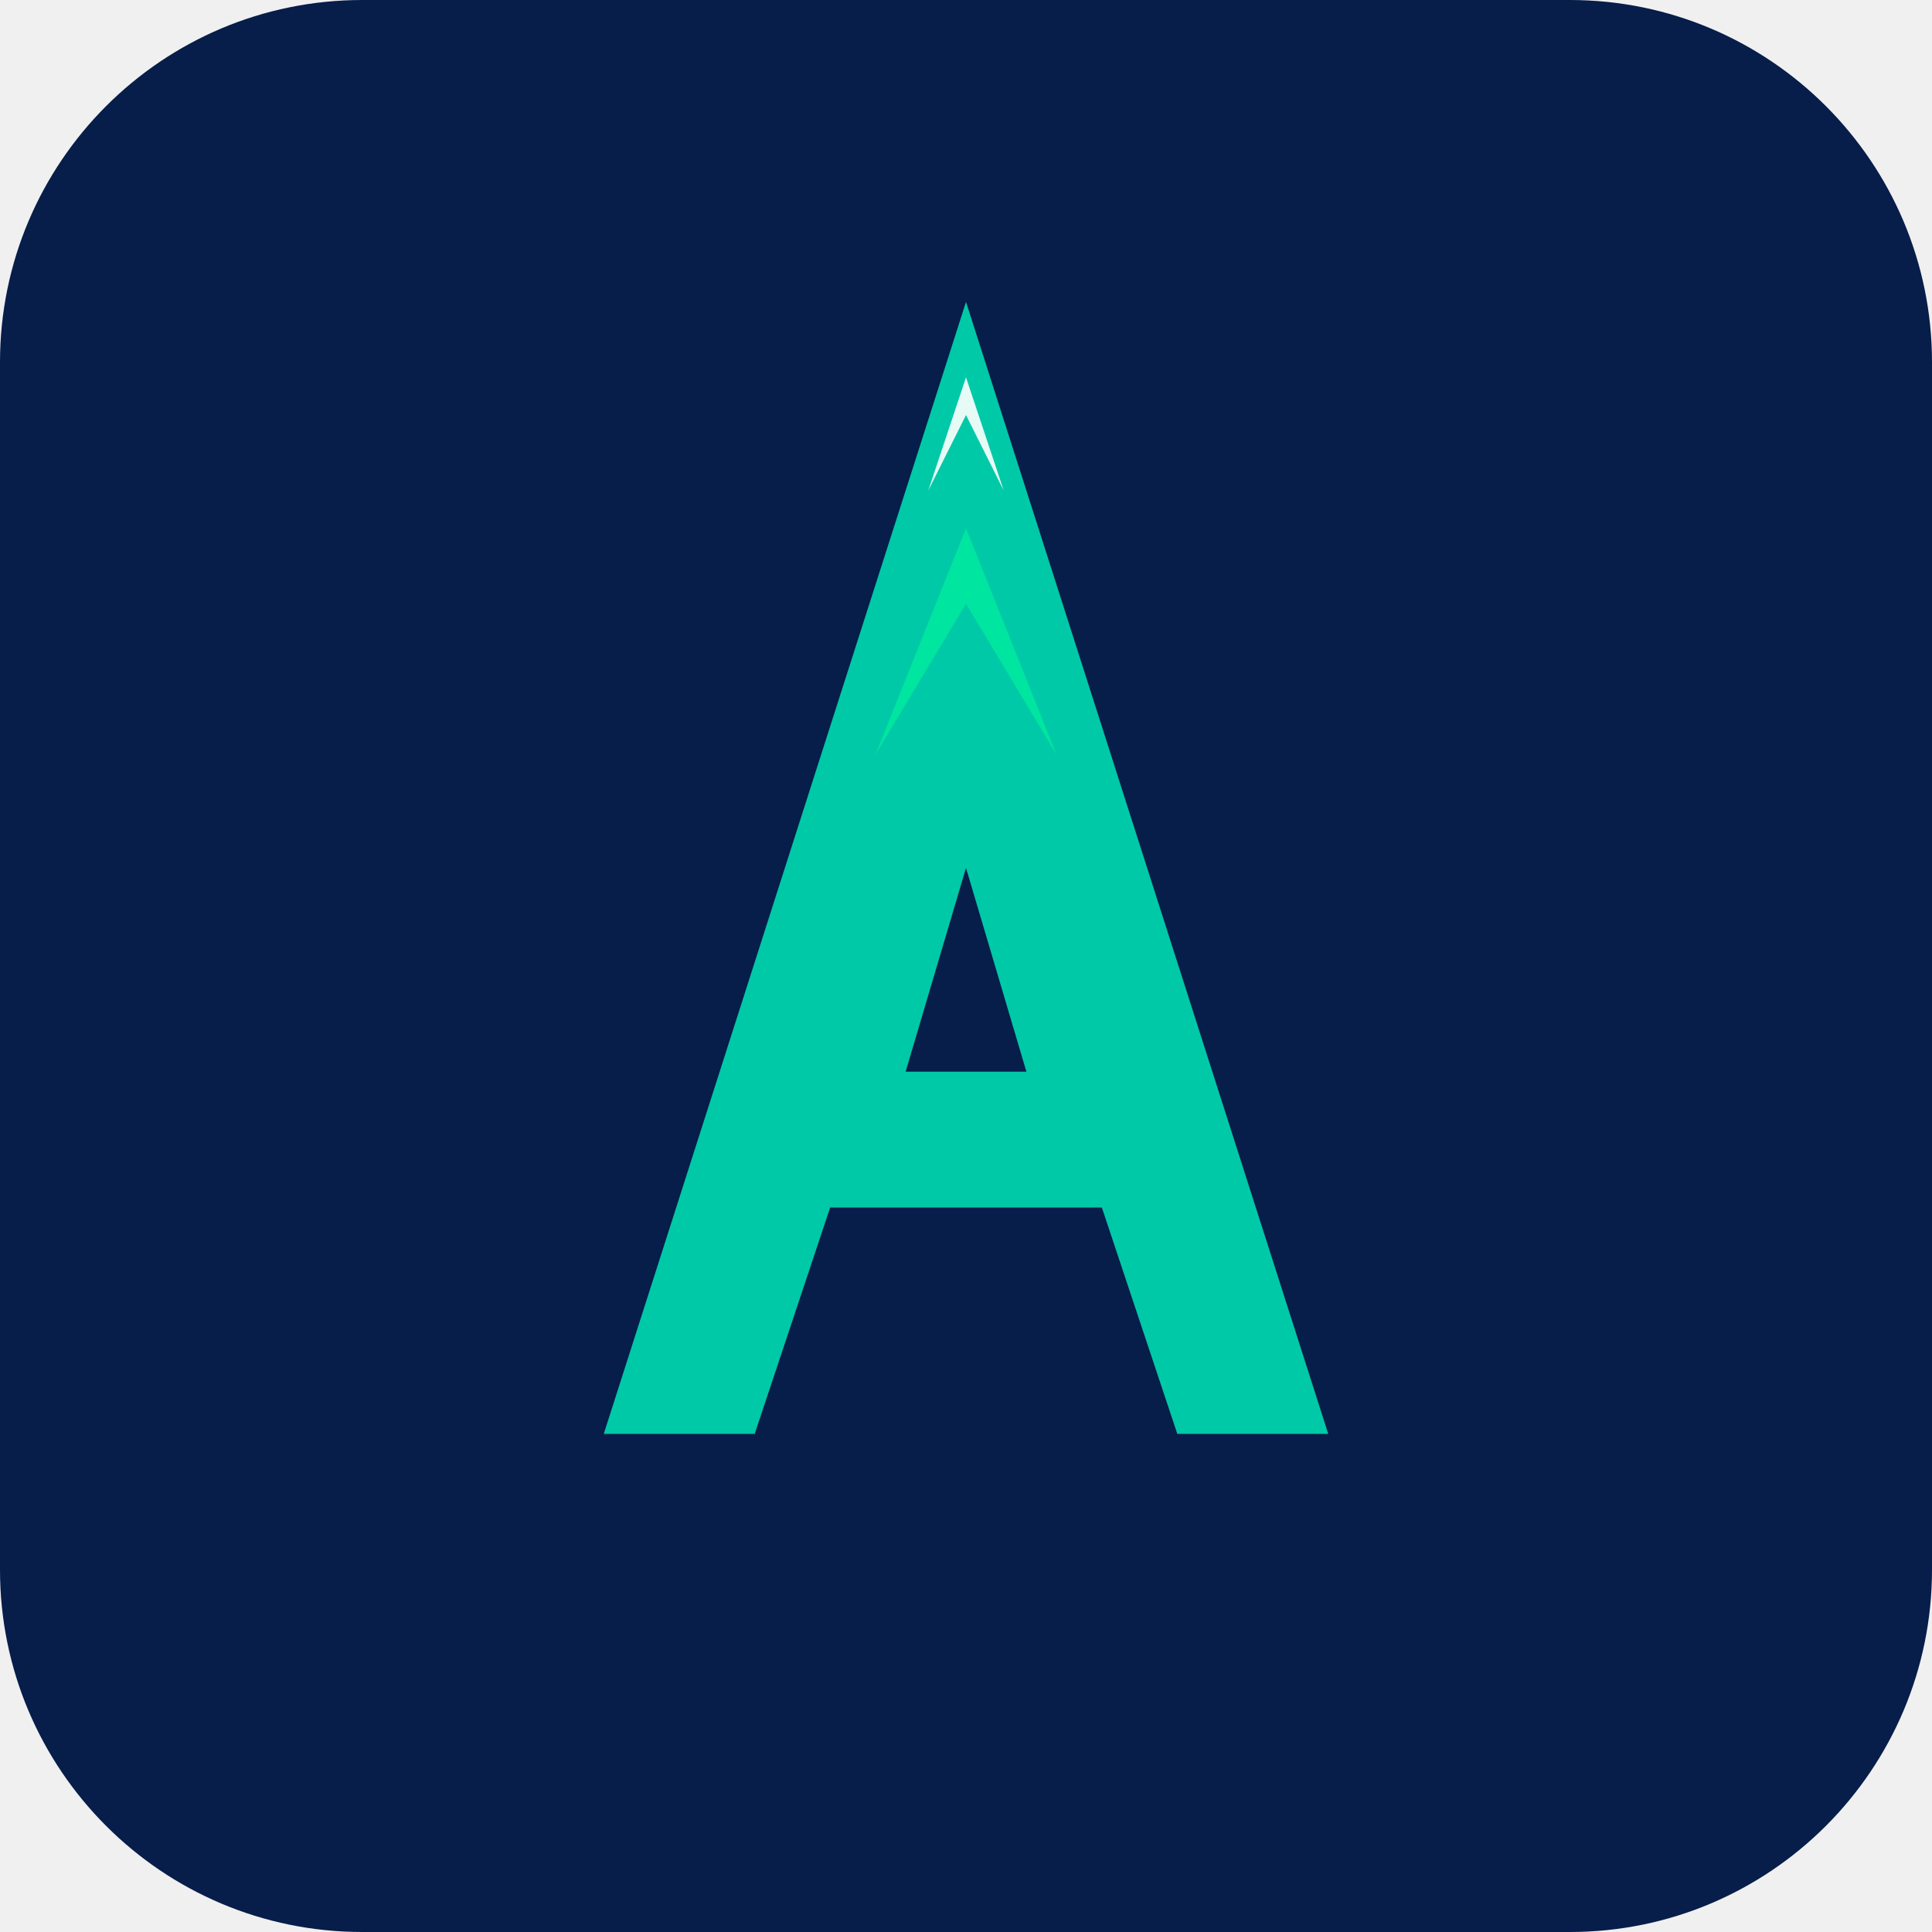
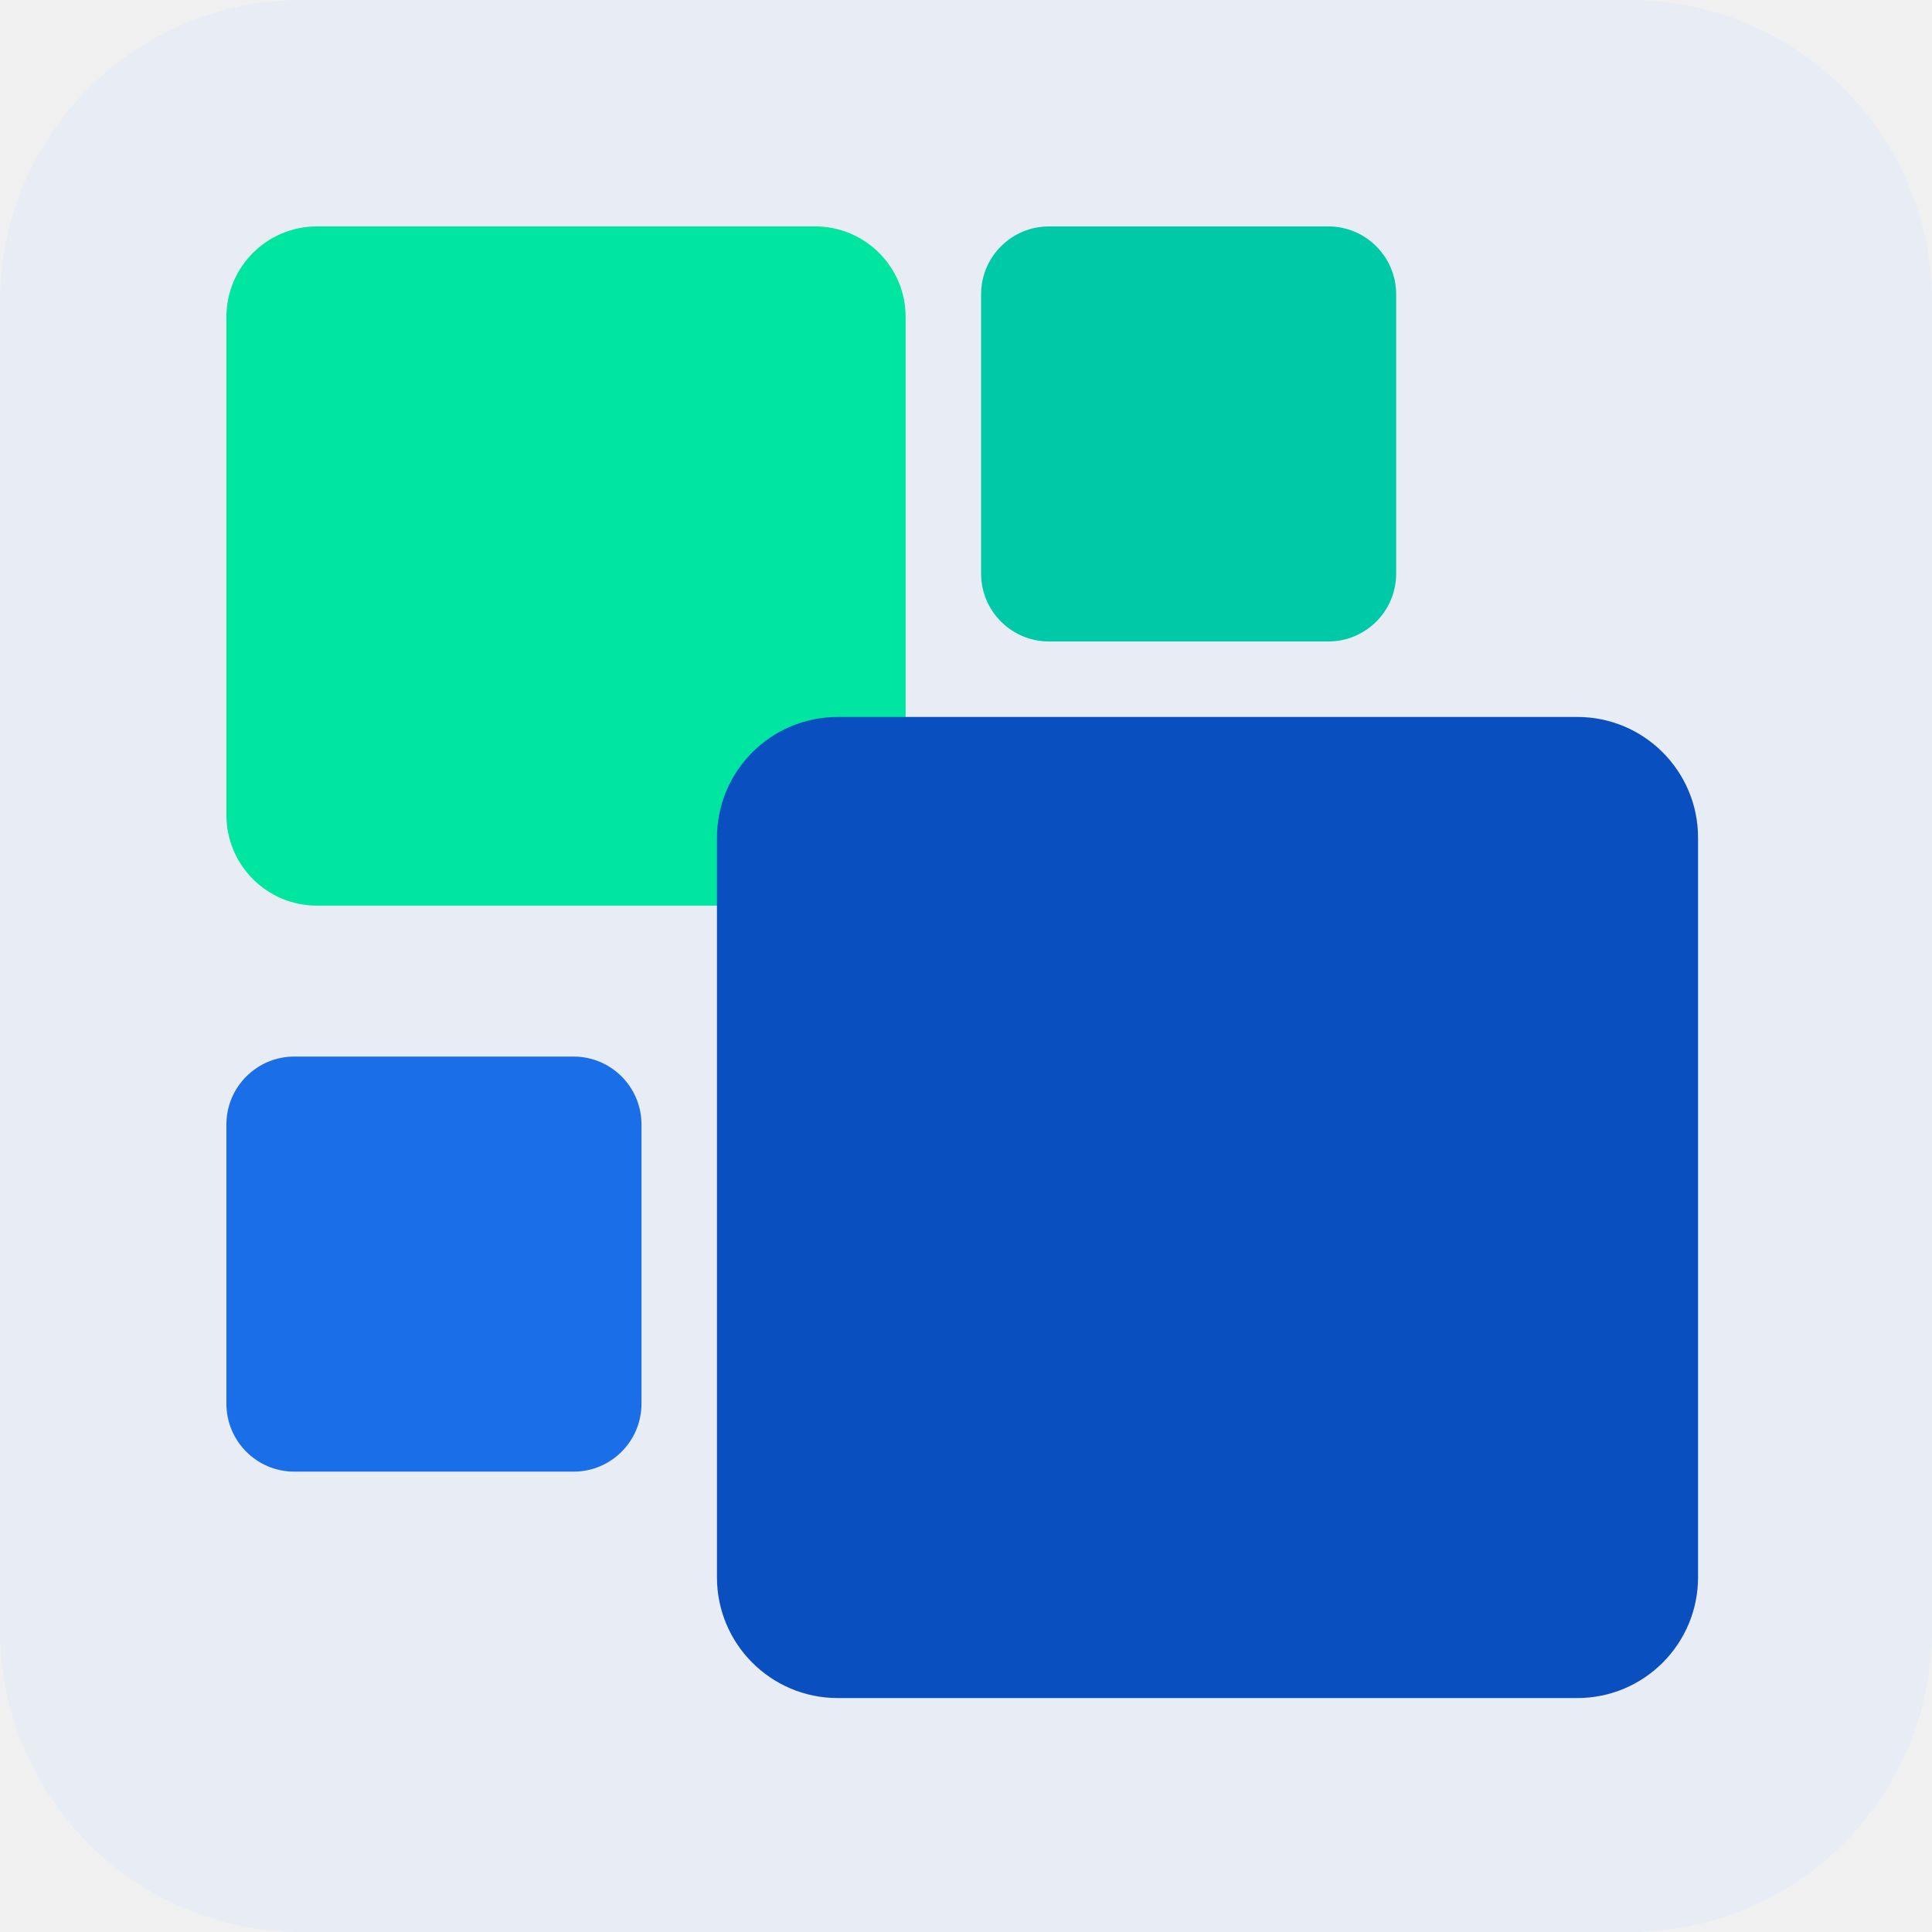
<svg xmlns="http://www.w3.org/2000/svg" viewBox="0 0 512 512" width="512" height="512">
-   <rect width="512" height="512" rx="96" fill="#071D4A" />
-   <path d="M256 80 L160 380 L200 380 L220 320 L292 320 L312 380 L352 380 L256 80Z M240 284 L256 230 L272 284Z" fill="#00C9A7" />
-   <path d="M256 140 L232 200 L256 160 L280 200Z" fill="#00E5A0" />
-   <path d="M256 100 L246 130 L256 110 L266 130Z" fill="#fff" opacity="0.9" />
+   <rect width="512" height="512" rx="80" fill="#E8ECF4" />
+   <rect x="60" y="60" width="180" height="180" rx="24" fill="#00E5A0" />
+   <rect x="260" y="60" width="110" height="110" rx="18" fill="#00C9A7" />
+   <rect x="60" y="280" width="110" height="110" rx="18" fill="#1A6FE8" />
+   <rect x="190" y="190" width="260" height="260" rx="32" fill="#0A4FBF" />
</svg>
